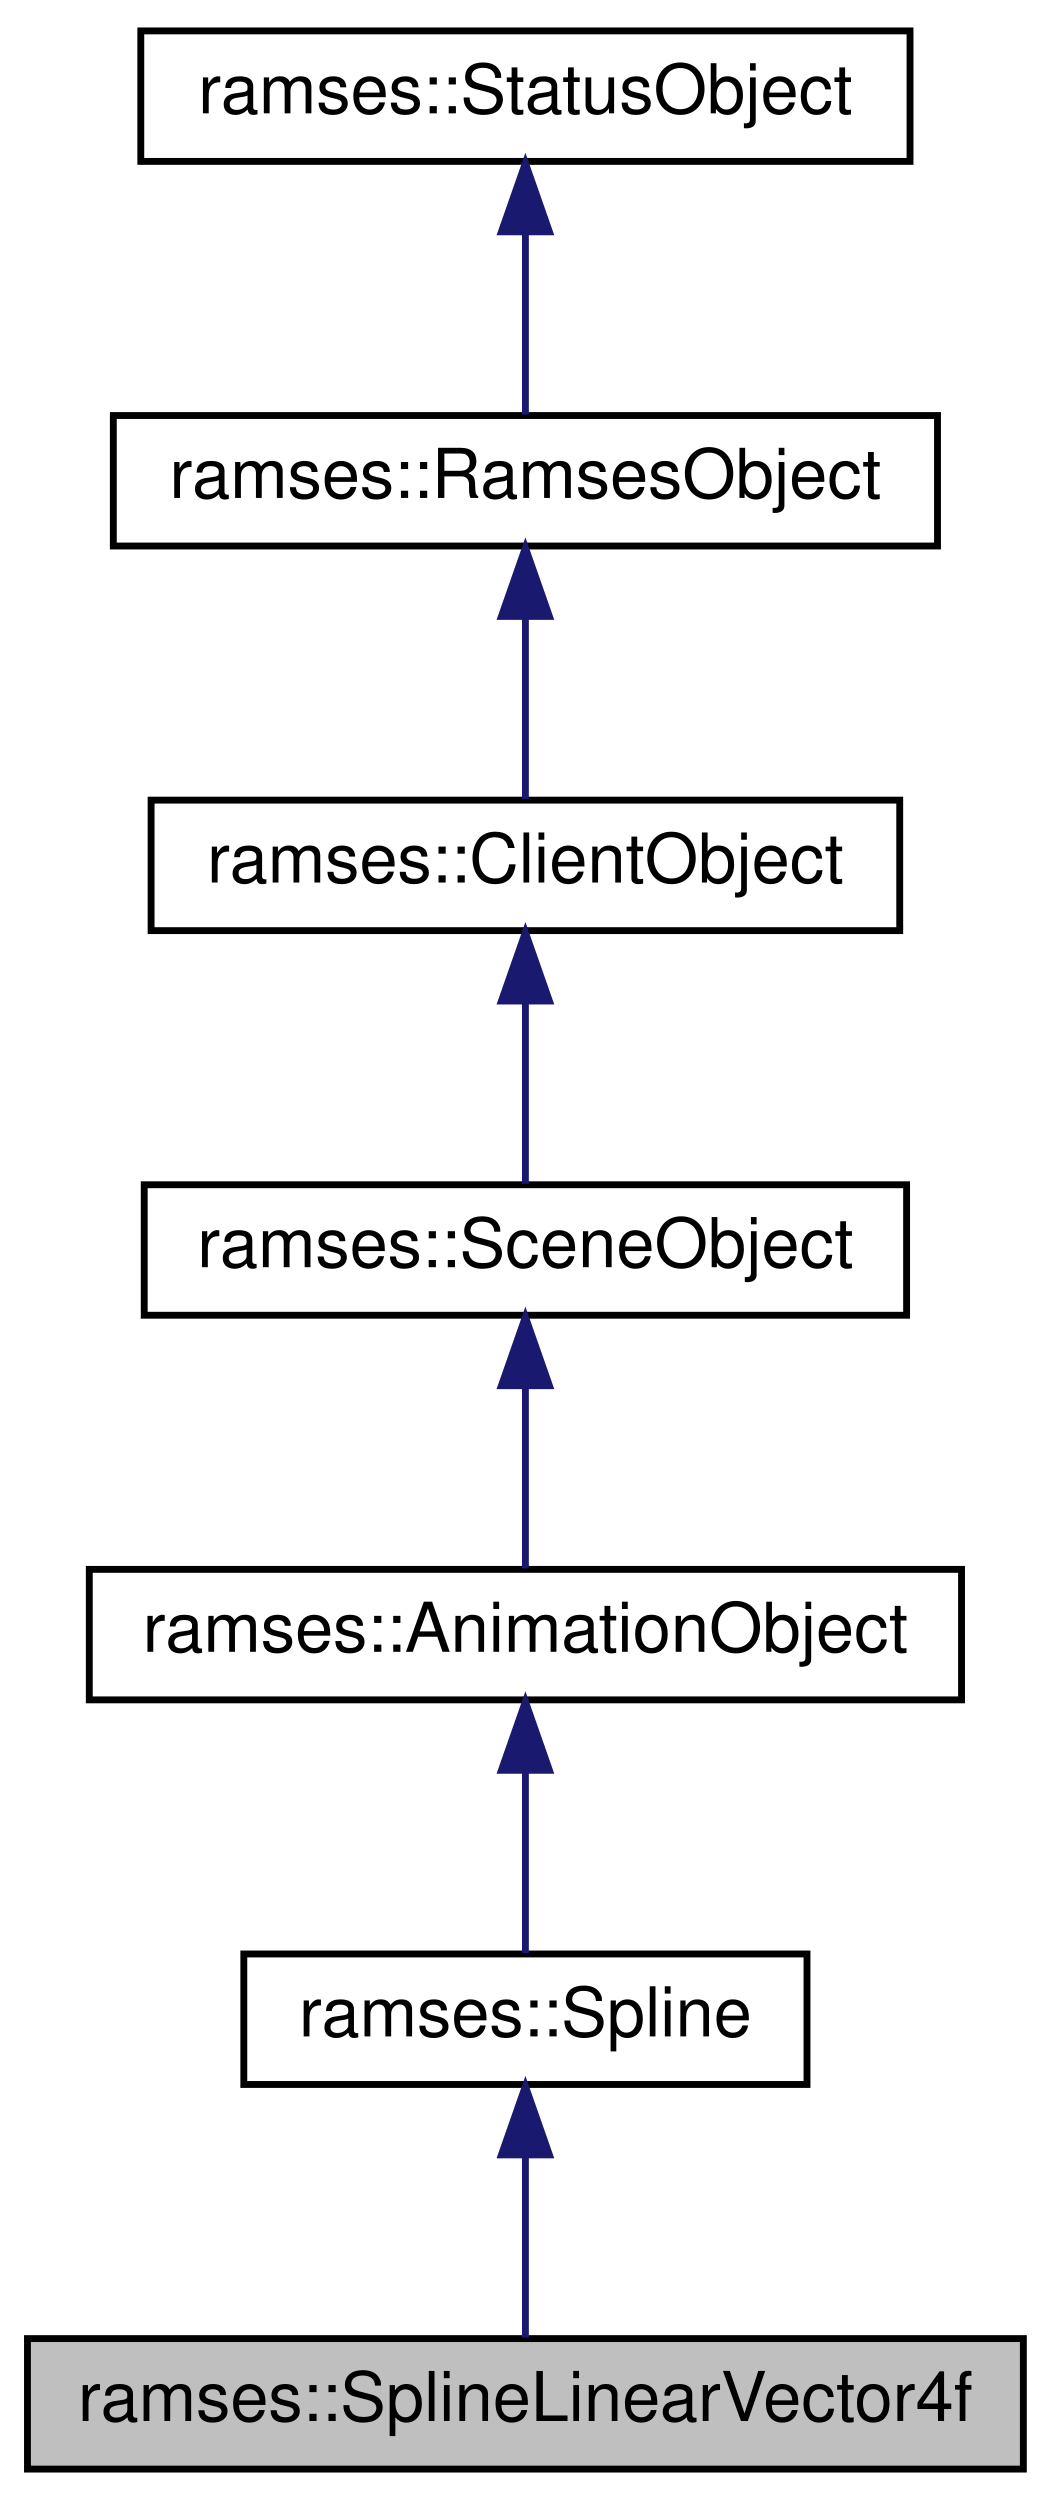
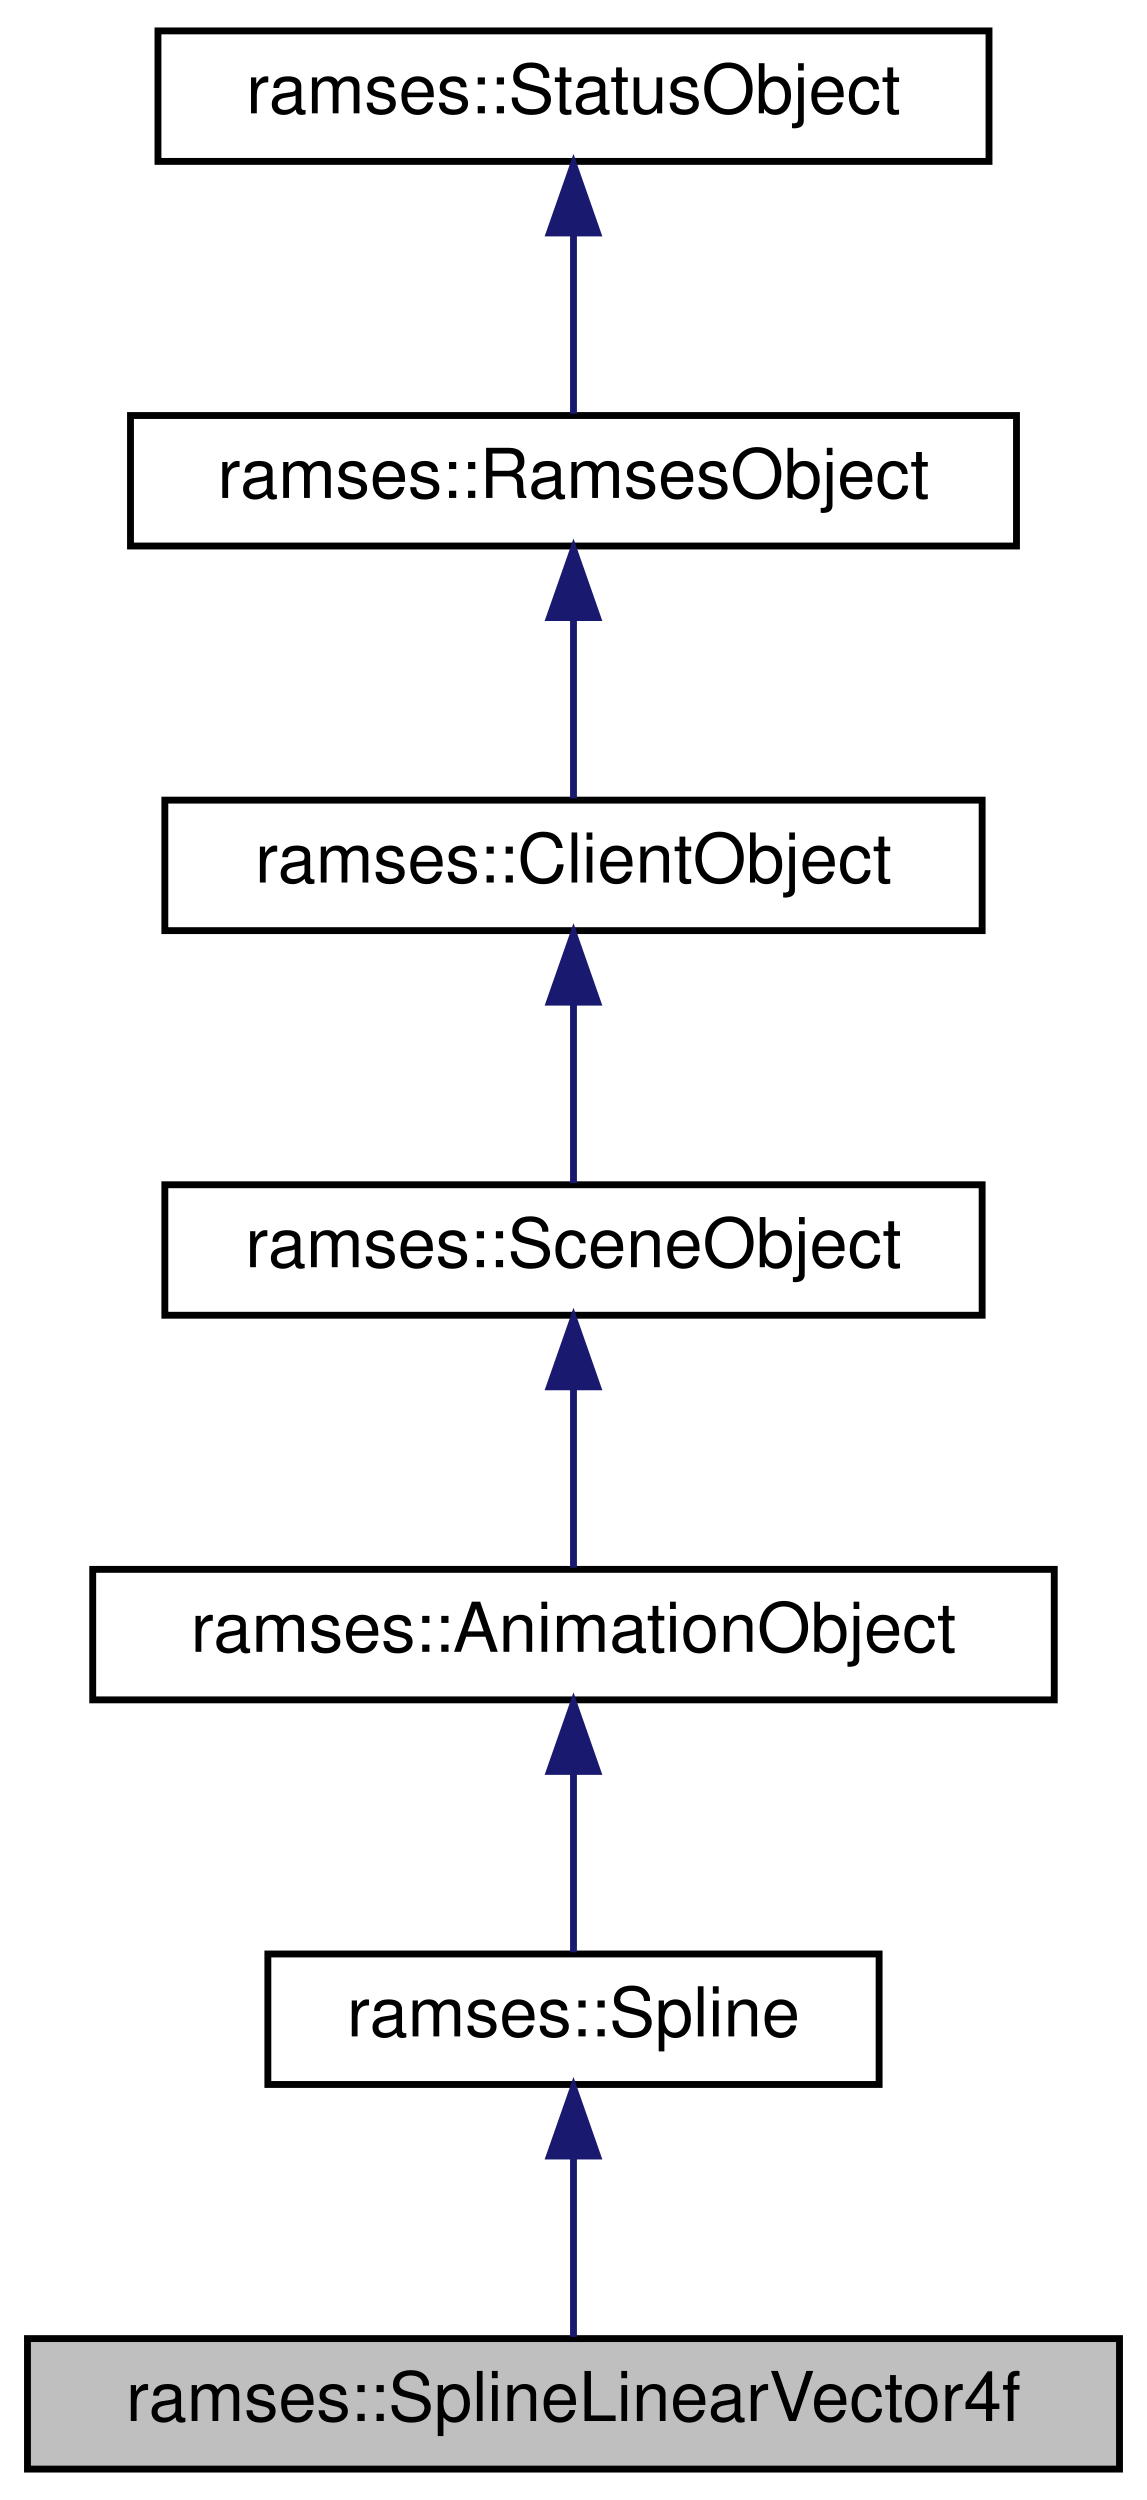
- <svg xmlns="http://www.w3.org/2000/svg" xmlns:xlink="http://www.w3.org/1999/xlink" width="153pt" height="364pt" viewBox="0.00 0.00 153.00 364.00">
+ <svg xmlns="http://www.w3.org/2000/svg" xmlns:xlink="http://www.w3.org/1999/xlink" width="167pt" height="364pt" viewBox="0.00 0.00 167.00 364.00">
  <g id="graph0" class="graph" transform="scale(1 1) rotate(0) translate(4 360)">
-     <polygon fill="#ffffff" stroke="transparent" points="-4,4 -4,-360 149,-360 149,4 -4,4" />
+     <polygon fill="white" stroke="transparent" points="-4,4 -4,-360 163,-360 163,4 -4,4" />
    <g id="node1" class="node">
-       <polygon fill="#bfbfbf" stroke="#000000" points="0,-.5 0,-19.5 145,-19.5 145,-.5 0,-.5" />
-       <text text-anchor="middle" x="72.5" y="-7.5" font-family="Helvetica,sans-Serif" font-size="10.00" fill="#000000">ramses::SplineLinearVector4f</text>
+       <g id="a_node1">
+         <a xlink:title="The SplineLinearVector4f stores spline keys of type Vector4f that can be used for animation with line...">
+           <polygon fill="#bfbfbf" stroke="black" points="0,-0.5 0,-19.5 159,-19.5 159,-0.5 0,-0.5" />
+           <text text-anchor="middle" x="79.5" y="-7.5" font-family="Helvetica,sans-Serif" font-size="10.00">ramses::SplineLinearVector4f</text>
+         </a>
+       </g>
    </g>
    <g id="node2" class="node">
      <g id="a_node2">
-         <a xlink:href="classramses_1_1Spline.html" target="_top" xlink:title="The Spline is a set of keys describing an animation. ">
-           <polygon fill="#ffffff" stroke="#000000" points="31.5,-56.5 31.5,-75.5 113.5,-75.5 113.5,-56.5 31.5,-56.5" />
-           <text text-anchor="middle" x="72.5" y="-63.5" font-family="Helvetica,sans-Serif" font-size="10.00" fill="#000000">ramses::Spline</text>
+         <a xlink:href="classramses_1_1Spline.html" target="_top" xlink:title="The Spline is a set of keys describing an animation.">
+           <polygon fill="white" stroke="black" points="35,-56.5 35,-75.5 124,-75.5 124,-56.5 35,-56.5" />
+           <text text-anchor="middle" x="79.5" y="-63.5" font-family="Helvetica,sans-Serif" font-size="10.00">ramses::Spline</text>
        </a>
      </g>
    </g>
    <g id="edge1" class="edge">
-       <path fill="none" stroke="#191970" d="M72.5,-46.157C72.5,-37.155 72.5,-26.92 72.5,-19.643" />
-       <polygon fill="#191970" stroke="#191970" points="69,-46.245 72.5,-56.245 76,-46.246 69,-46.245" />
+       <path fill="none" stroke="midnightblue" d="M79.5,-45.8C79.5,-36.91 79.5,-26.78 79.5,-19.75" />
+       <polygon fill="midnightblue" stroke="midnightblue" points="76,-46.08 79.5,-56.08 83,-46.08 76,-46.08" />
    </g>
    <g id="node3" class="node">
      <g id="a_node3">
-         <a xlink:href="classramses_1_1AnimationObject.html" target="_top" xlink:title="The AnimationObject is a base class for all client API objects owned by an AnimationSystem. ">
-           <polygon fill="#ffffff" stroke="#000000" points="9,-112.5 9,-131.5 136,-131.5 136,-112.5 9,-112.5" />
-           <text text-anchor="middle" x="72.5" y="-119.5" font-family="Helvetica,sans-Serif" font-size="10.00" fill="#000000">ramses::AnimationObject</text>
+         <a xlink:href="classramses_1_1AnimationObject.html" target="_top" xlink:title="The AnimationObject is a base class for all client API objects owned by an AnimationSystem.">
+           <polygon fill="white" stroke="black" points="9.5,-112.5 9.5,-131.5 149.5,-131.5 149.5,-112.5 9.5,-112.5" />
+           <text text-anchor="middle" x="79.5" y="-119.5" font-family="Helvetica,sans-Serif" font-size="10.00">ramses::AnimationObject</text>
        </a>
      </g>
    </g>
    <g id="edge2" class="edge">
-       <path fill="none" stroke="#191970" d="M72.5,-102.157C72.5,-93.155 72.5,-82.92 72.5,-75.643" />
-       <polygon fill="#191970" stroke="#191970" points="69,-102.246 72.5,-112.246 76,-102.246 69,-102.246" />
+       <path fill="none" stroke="midnightblue" d="M79.5,-101.8C79.5,-92.91 79.5,-82.78 79.5,-75.75" />
+       <polygon fill="midnightblue" stroke="midnightblue" points="76,-102.08 79.5,-112.08 83,-102.08 76,-102.08" />
    </g>
    <g id="node4" class="node">
      <g id="a_node4">
-         <a xlink:href="classramses_1_1SceneObject.html" target="_top" xlink:title="The SceneObject is a base class for all client API objects owned by a Scene. ">
-           <polygon fill="#ffffff" stroke="#000000" points="17,-168.5 17,-187.5 128,-187.5 128,-168.5 17,-168.5" />
-           <text text-anchor="middle" x="72.5" y="-175.5" font-family="Helvetica,sans-Serif" font-size="10.00" fill="#000000">ramses::SceneObject</text>
+         <a xlink:href="classramses_1_1SceneObject.html" target="_top" xlink:title="The SceneObject is a base class for all client API objects owned by a Scene.">
+           <polygon fill="white" stroke="black" points="20,-168.5 20,-187.5 139,-187.5 139,-168.5 20,-168.5" />
+           <text text-anchor="middle" x="79.5" y="-175.5" font-family="Helvetica,sans-Serif" font-size="10.00">ramses::SceneObject</text>
        </a>
      </g>
    </g>
    <g id="edge3" class="edge">
-       <path fill="none" stroke="#191970" d="M72.5,-158.157C72.5,-149.155 72.5,-138.92 72.5,-131.643" />
-       <polygon fill="#191970" stroke="#191970" points="69,-158.245 72.5,-168.245 76,-158.246 69,-158.245" />
+       <path fill="none" stroke="midnightblue" d="M79.5,-157.8C79.5,-148.91 79.5,-138.78 79.5,-131.75" />
+       <polygon fill="midnightblue" stroke="midnightblue" points="76,-158.08 79.5,-168.08 83,-158.08 76,-158.08" />
    </g>
    <g id="node5" class="node">
      <g id="a_node5">
-         <a xlink:href="classramses_1_1ClientObject.html" target="_top" xlink:title="The ClientObject is a base class for all client API objects owned by a RamsesClient. ">
-           <polygon fill="#ffffff" stroke="#000000" points="18,-224.5 18,-243.5 127,-243.5 127,-224.5 18,-224.5" />
-           <text text-anchor="middle" x="72.5" y="-231.5" font-family="Helvetica,sans-Serif" font-size="10.00" fill="#000000">ramses::ClientObject</text>
+         <a xlink:href="classramses_1_1ClientObject.html" target="_top" xlink:title="The ClientObject is a base class for all client API objects owned by a RamsesClient.">
+           <polygon fill="white" stroke="black" points="20,-224.5 20,-243.5 139,-243.5 139,-224.5 20,-224.5" />
+           <text text-anchor="middle" x="79.5" y="-231.5" font-family="Helvetica,sans-Serif" font-size="10.00">ramses::ClientObject</text>
        </a>
      </g>
    </g>
    <g id="edge4" class="edge">
-       <path fill="none" stroke="#191970" d="M72.5,-214.157C72.5,-205.155 72.5,-194.92 72.5,-187.643" />
-       <polygon fill="#191970" stroke="#191970" points="69,-214.245 72.5,-224.245 76,-214.246 69,-214.245" />
+       <path fill="none" stroke="midnightblue" d="M79.5,-213.8C79.5,-204.91 79.5,-194.78 79.5,-187.75" />
+       <polygon fill="midnightblue" stroke="midnightblue" points="76,-214.08 79.5,-224.08 83,-214.08 76,-214.08" />
    </g>
    <g id="node6" class="node">
      <g id="a_node6">
-         <a xlink:href="classramses_1_1RamsesObject.html" target="_top" xlink:title="The RamsesObject is a base class for all client API objects owned by the framework. ">
-           <polygon fill="#ffffff" stroke="#000000" points="12.5,-280.5 12.5,-299.5 132.5,-299.5 132.5,-280.5 12.5,-280.5" />
-           <text text-anchor="middle" x="72.5" y="-287.5" font-family="Helvetica,sans-Serif" font-size="10.00" fill="#000000">ramses::RamsesObject</text>
+         <a xlink:href="classramses_1_1RamsesObject.html" target="_top" xlink:title="The RamsesObject is a base class for all client API objects owned by the framework.">
+           <polygon fill="white" stroke="black" points="15,-280.5 15,-299.5 144,-299.5 144,-280.5 15,-280.5" />
+           <text text-anchor="middle" x="79.5" y="-287.5" font-family="Helvetica,sans-Serif" font-size="10.00">ramses::RamsesObject</text>
        </a>
      </g>
    </g>
    <g id="edge5" class="edge">
-       <path fill="none" stroke="#191970" d="M72.5,-270.158C72.5,-261.155 72.5,-250.92 72.5,-243.643" />
-       <polygon fill="#191970" stroke="#191970" points="69,-270.245 72.5,-280.245 76,-270.246 69,-270.245" />
+       <path fill="none" stroke="midnightblue" d="M79.5,-269.8C79.5,-260.91 79.5,-250.78 79.5,-243.75" />
+       <polygon fill="midnightblue" stroke="midnightblue" points="76,-270.08 79.5,-280.08 83,-270.08 76,-270.08" />
    </g>
    <g id="node7" class="node">
      <g id="a_node7">
-         <a xlink:href="classramses_1_1StatusObject.html" target="_top" xlink:title="The StatusObject provides status message handling. ">
-           <polygon fill="#ffffff" stroke="#000000" points="16.5,-336.5 16.5,-355.5 128.5,-355.5 128.5,-336.5 16.5,-336.5" />
-           <text text-anchor="middle" x="72.5" y="-343.5" font-family="Helvetica,sans-Serif" font-size="10.00" fill="#000000">ramses::StatusObject</text>
+         <a xlink:href="classramses_1_1StatusObject.html" target="_top" xlink:title="The StatusObject provides status message handling.">
+           <polygon fill="white" stroke="black" points="19,-336.5 19,-355.5 140,-355.5 140,-336.5 19,-336.5" />
+           <text text-anchor="middle" x="79.5" y="-343.5" font-family="Helvetica,sans-Serif" font-size="10.00">ramses::StatusObject</text>
        </a>
      </g>
    </g>
    <g id="edge6" class="edge">
-       <path fill="none" stroke="#191970" d="M72.5,-326.158C72.5,-317.155 72.5,-306.92 72.5,-299.643" />
-       <polygon fill="#191970" stroke="#191970" points="69,-326.245 72.5,-336.245 76,-326.246 69,-326.245" />
+       <path fill="none" stroke="midnightblue" d="M79.5,-325.8C79.5,-316.91 79.5,-306.78 79.5,-299.75" />
+       <polygon fill="midnightblue" stroke="midnightblue" points="76,-326.08 79.5,-336.08 83,-326.08 76,-326.08" />
    </g>
  </g>
</svg>
